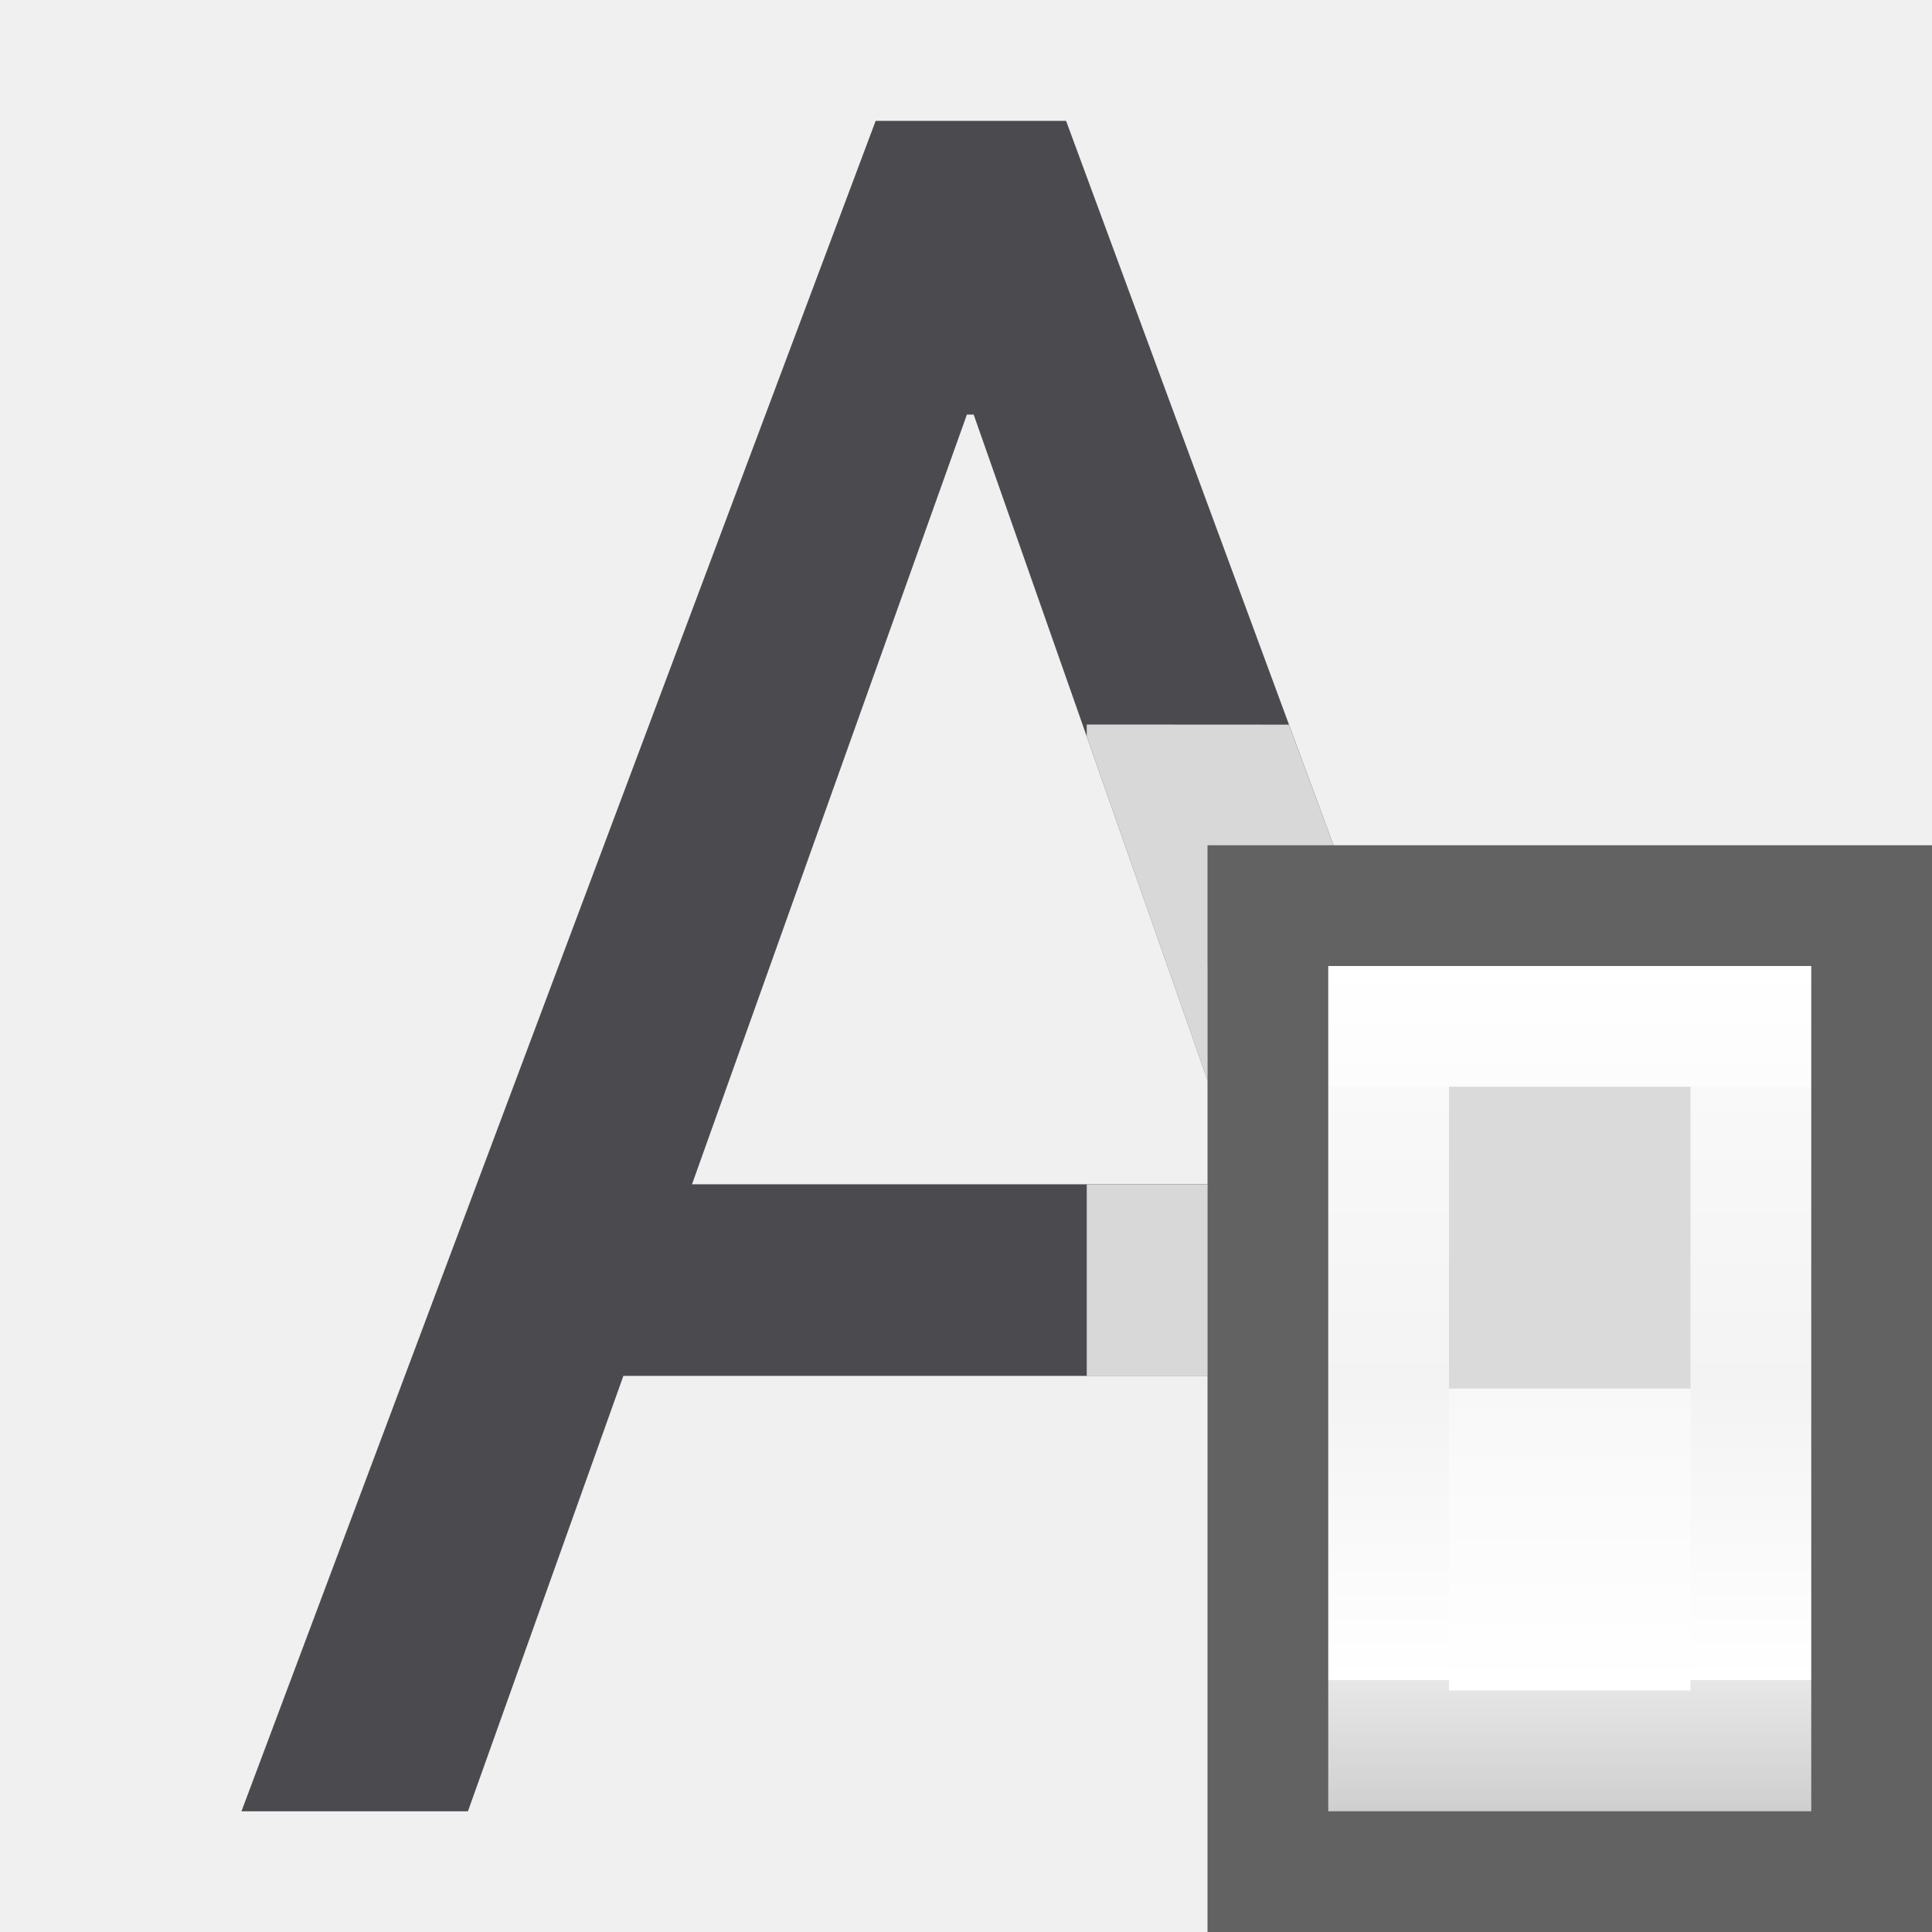
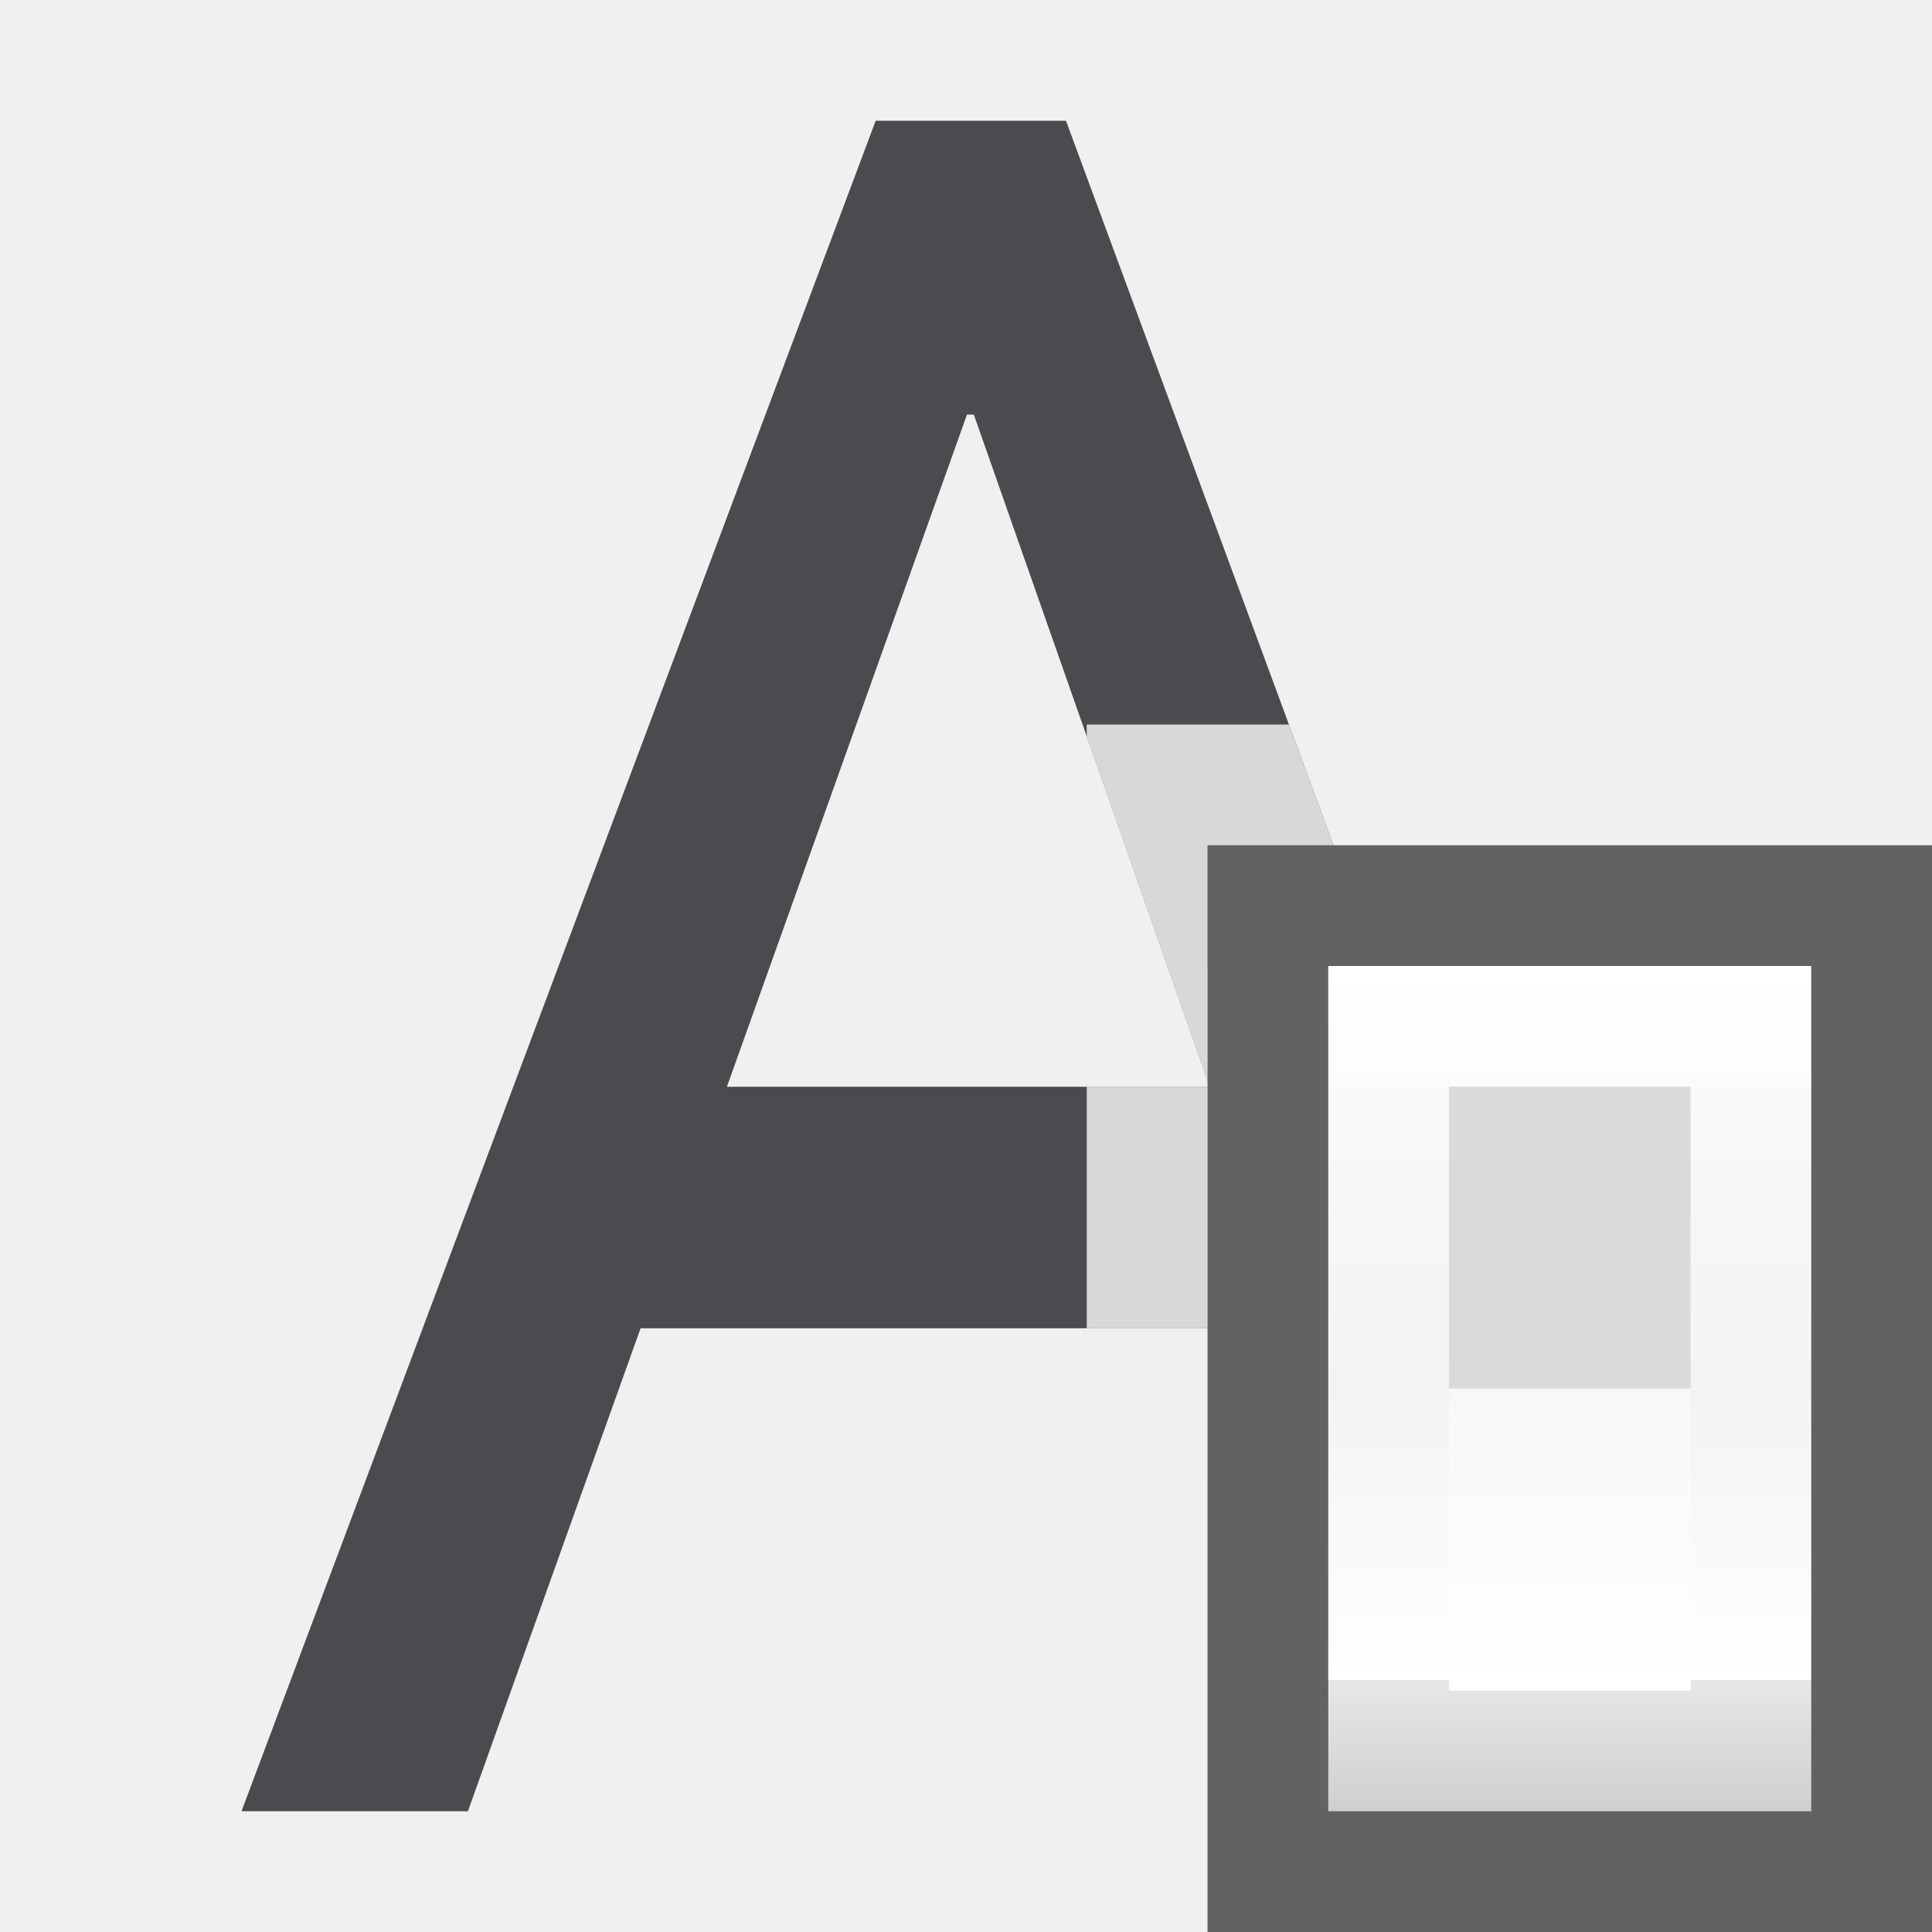
<svg xmlns="http://www.w3.org/2000/svg" viewBox="0 0 16 16">
  <linearGradient id="a" gradientUnits="userSpaceOnUse" x1="10" x2="10" y1="16" y2="-2">
    <stop offset="0" stop-color="#f7f7f7" />
    <stop offset=".222" stop-color="#fff" />
    <stop offset=".833" stop-color="#fff" />
    <stop offset="1" stop-color="#f7f7f7" />
  </linearGradient>
  <linearGradient id="b" gradientTransform="matrix(1 0 0 .5384615 -6 5.307692)" gradientUnits="userSpaceOnUse" x1="12" x2="12" y1="18" y2="5">
    <stop offset="0" stop-color="#cfcfcf" />
    <stop offset=".155" stop-color="#e7e7e7" />
    <stop offset=".155" stop-color="#fff" />
    <stop offset=".5" stop-color="#f3f3f3" />
    <stop offset=".857" stop-color="#f9f9f9" />
    <stop offset=".857" stop-color="#fcfcfc" />
    <stop offset="1" stop-color="#fff" />
  </linearGradient>
  <linearGradient id="c" gradientTransform="matrix(1 0 0 .4 -6 6.7)" gradientUnits="userSpaceOnUse" x1="12" x2="12" y1="12" y2="18.25">
    <stop offset="0" stop-color="#f8f8f8" />
    <stop offset="1" stop-color="#fff" />
  </linearGradient>

- /&amp;amp;gt;<path d="m11.018 11.224h-5.777l-1.307 3.552h-1.904l5.332-13.79h1.601l5.247 13.79h-1.904zm-5.2-1.563h4.641l-2.273-6.279h-.057z" fill="#4b4b4f" transform="scale(.9850397 1.015187)" />
-   <path d="m9 6v.098l1.303 3.711h-1.303v1.586h1.854l1.146 3.256v-2.65h.891l-2.217-6z" fill="#fff" fill-opacity=".784" />
+ 
+ /&amp;amp;amp;gt;<path d="m7.252 1-5.252 14h1.875l1.43-4h5.414l1.404 4h1.875l-5.17-14zm.756 2.434h.057l1.953 5.566h-3.998z" fill="#4b4b4f" />
+   <path d="m9 6v.1l1.018 2.9h-1.018v2h1.719l1.404 4h1.875l-3.324-9z" fill="#fff" fill-opacity=".784" />
  <g transform="translate(8)">
    <path d="m2 8h6v8h-6z" fill="url(#a)" />
    <path d="m2 7h6v9h-6z" fill="#626262" stroke-width=".775" />
    <path d="m3 8h4v7h-4z" fill="url(#b)" stroke-width=".734" />
    <path d="m4 9h2v2.5h-2z" fill="#dadada" stroke-width=".913" />
    <path d="m4 11.5h2v2.5h-2z" fill="url(#c)" stroke-width=".632" />
  </g>
</svg>
